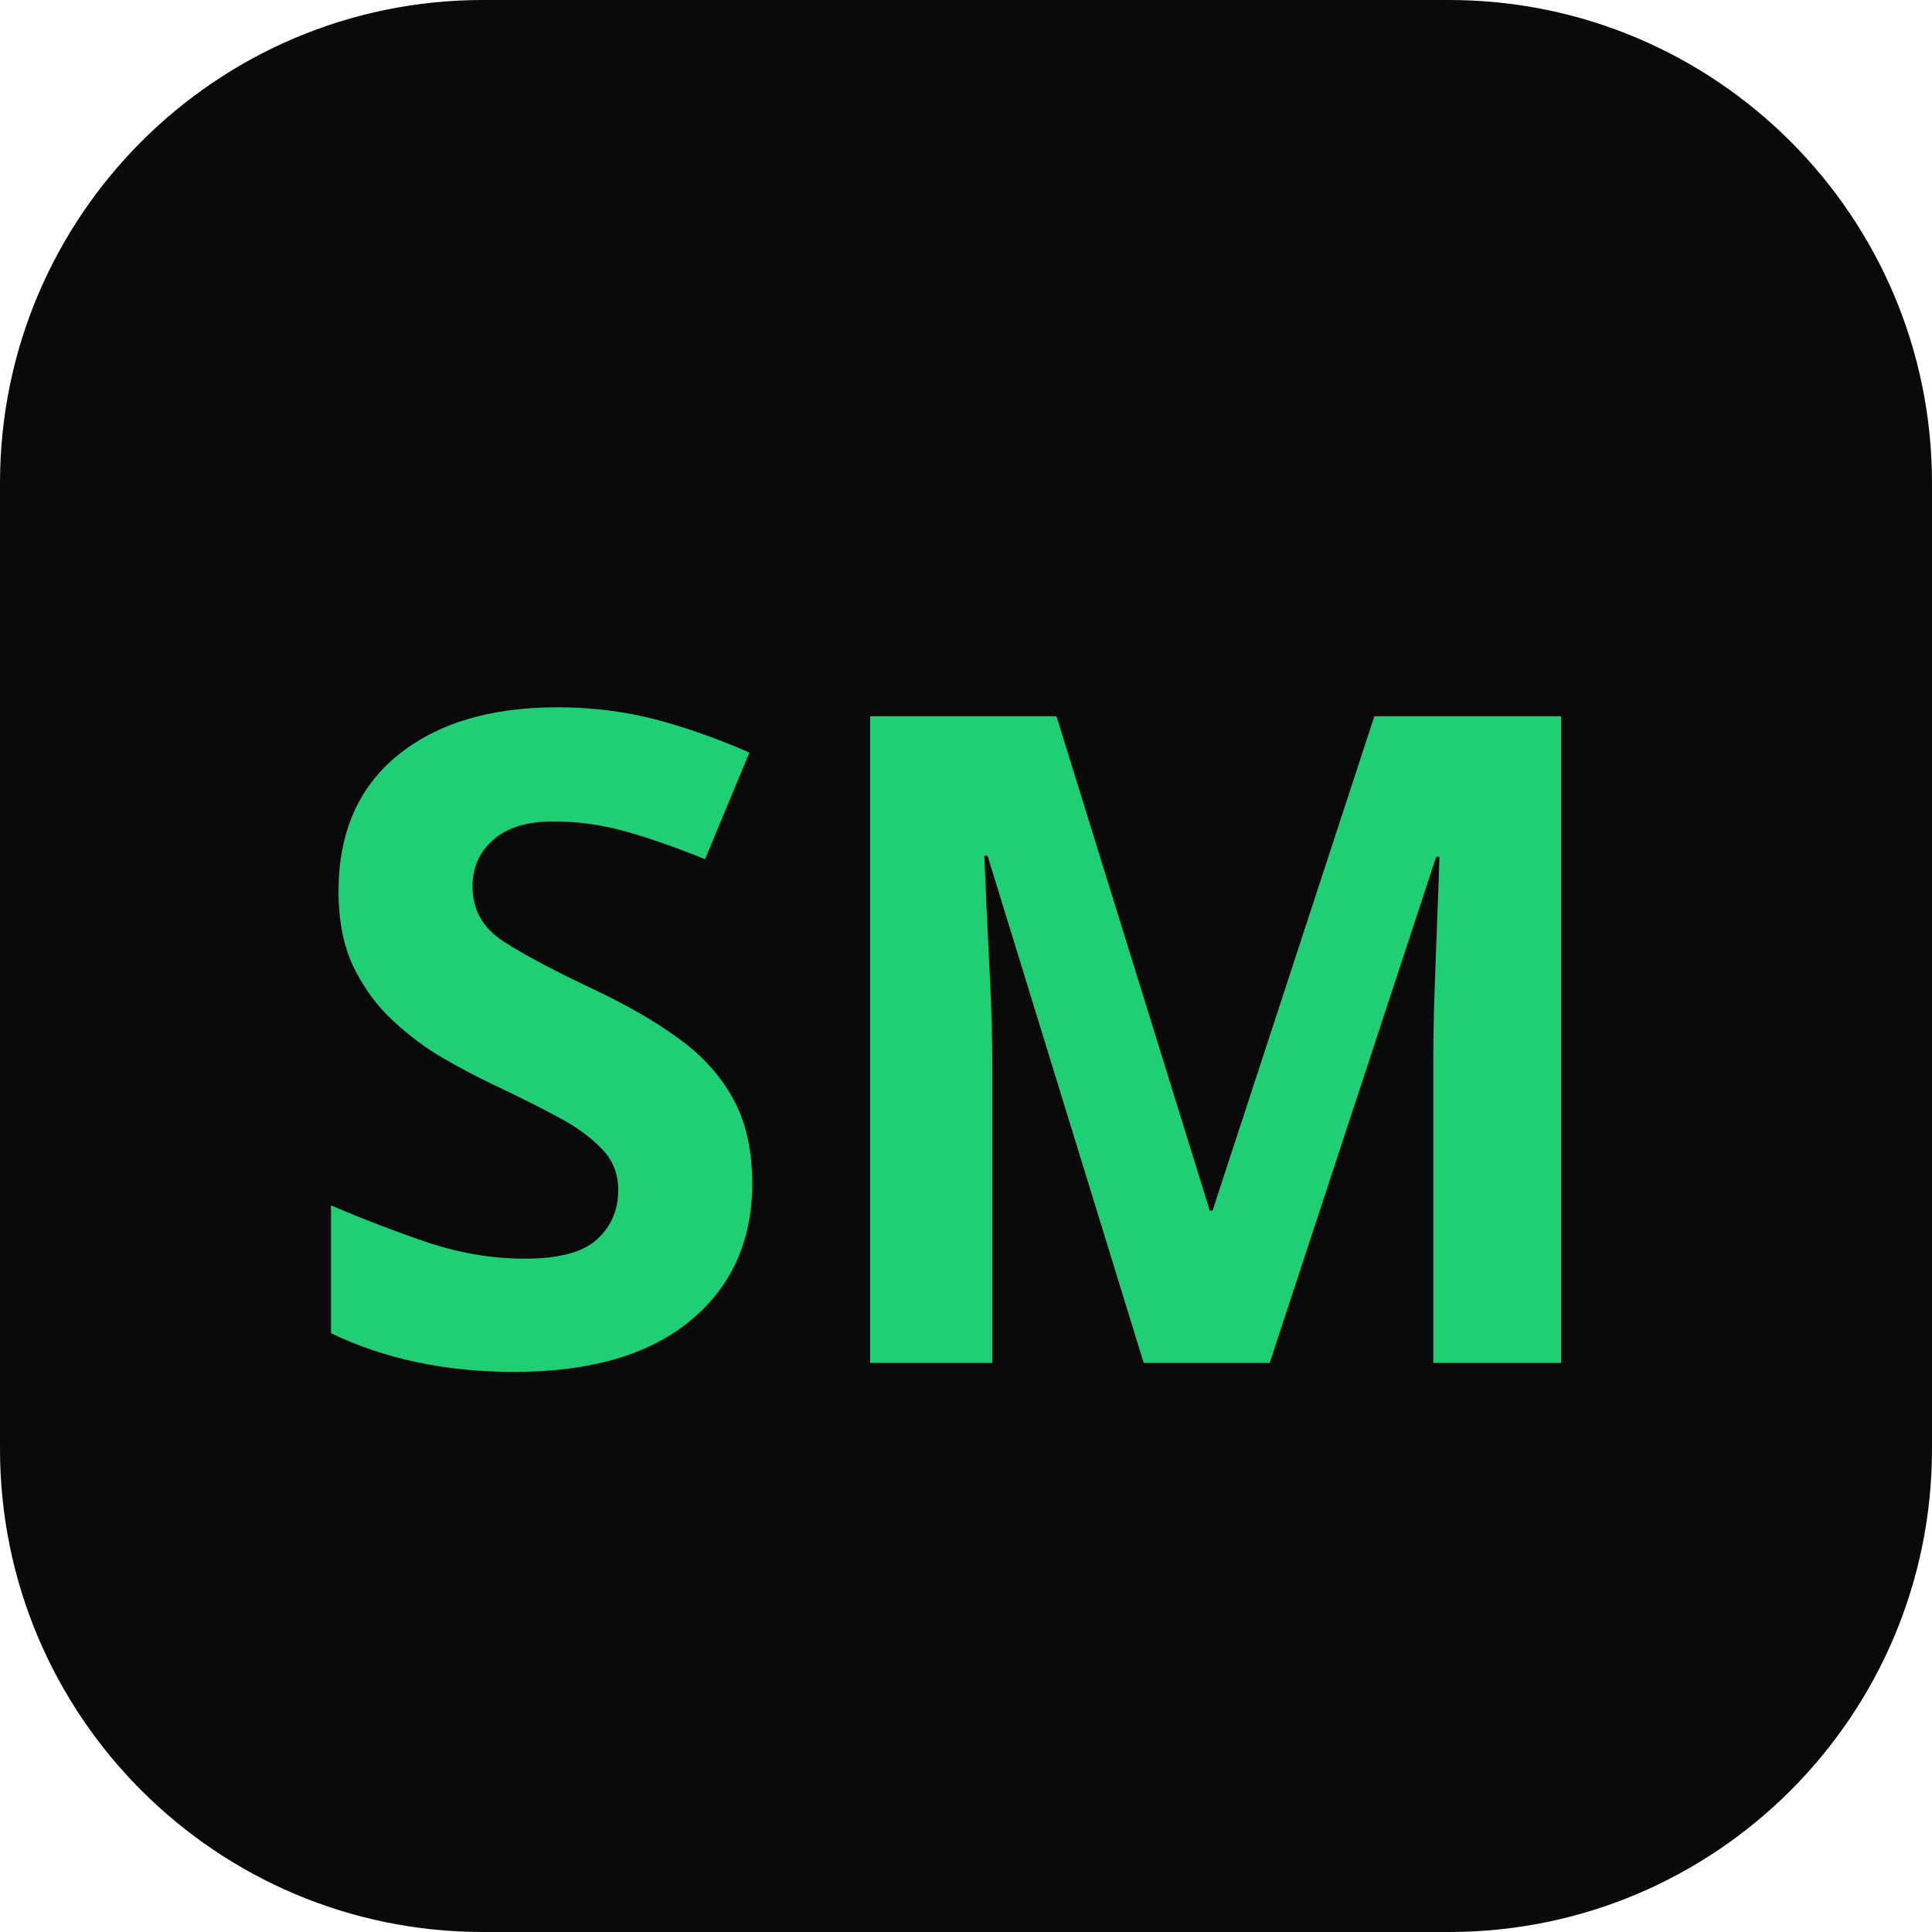
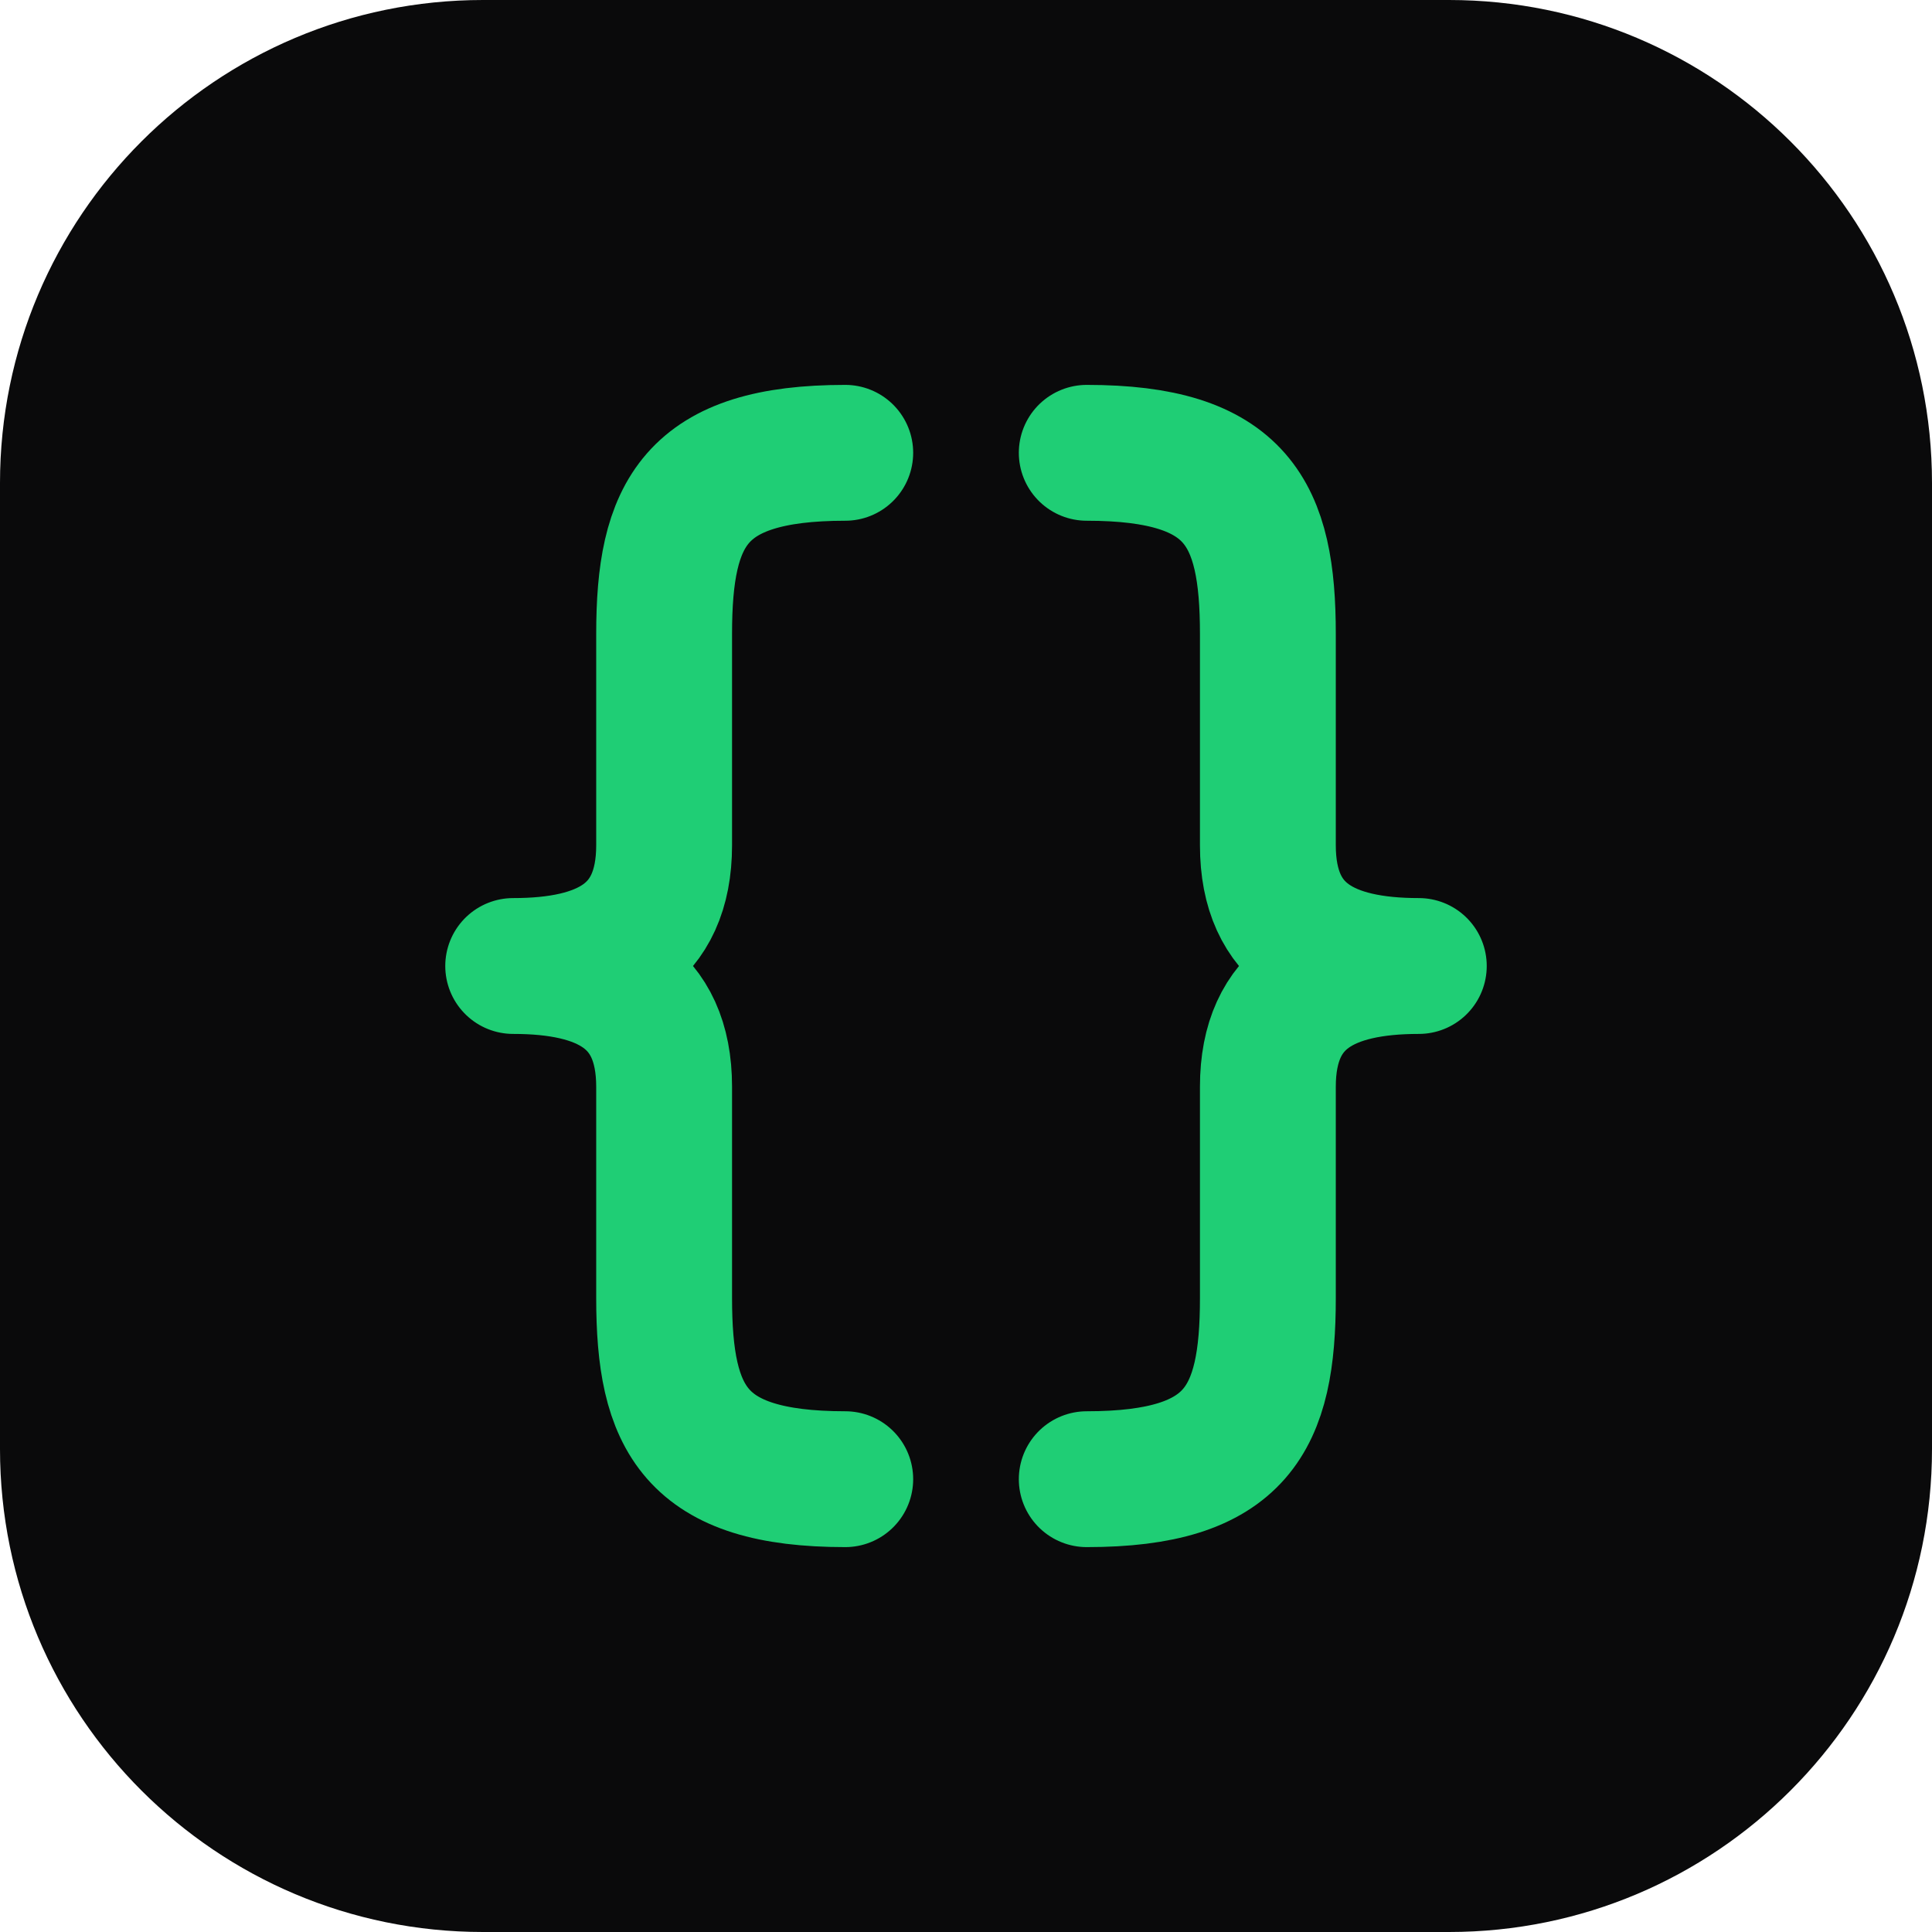
<svg xmlns="http://www.w3.org/2000/svg" viewBox="0 0 64 64">
  <rect width="64" height="64" rx="16" fill="#0a0a0b" />
-   <text x="50%" y="54%" dominant-baseline="middle" text-anchor="middle" font-family="Arial Black, sans-serif" font-weight="900" font-size="30" fill="#1fce75">SM</text>
+   <g fill="none" stroke="#1fce75" stroke-width="4.5" stroke-linecap="round" stroke-linejoin="round">
+     <path d="M28 15c-5 0-6 2-6 6v7c0 3-2 4-5 4 3 0 5 1 5 4v7c0 4 1 6 6 6" />
+     <path d="M36 15c5 0 6 2 6 6v7c0 3 2 4 5 4-3 0-5 1-5 4v7c0 4-1 6-6 6" />
+   </g>
</svg>
